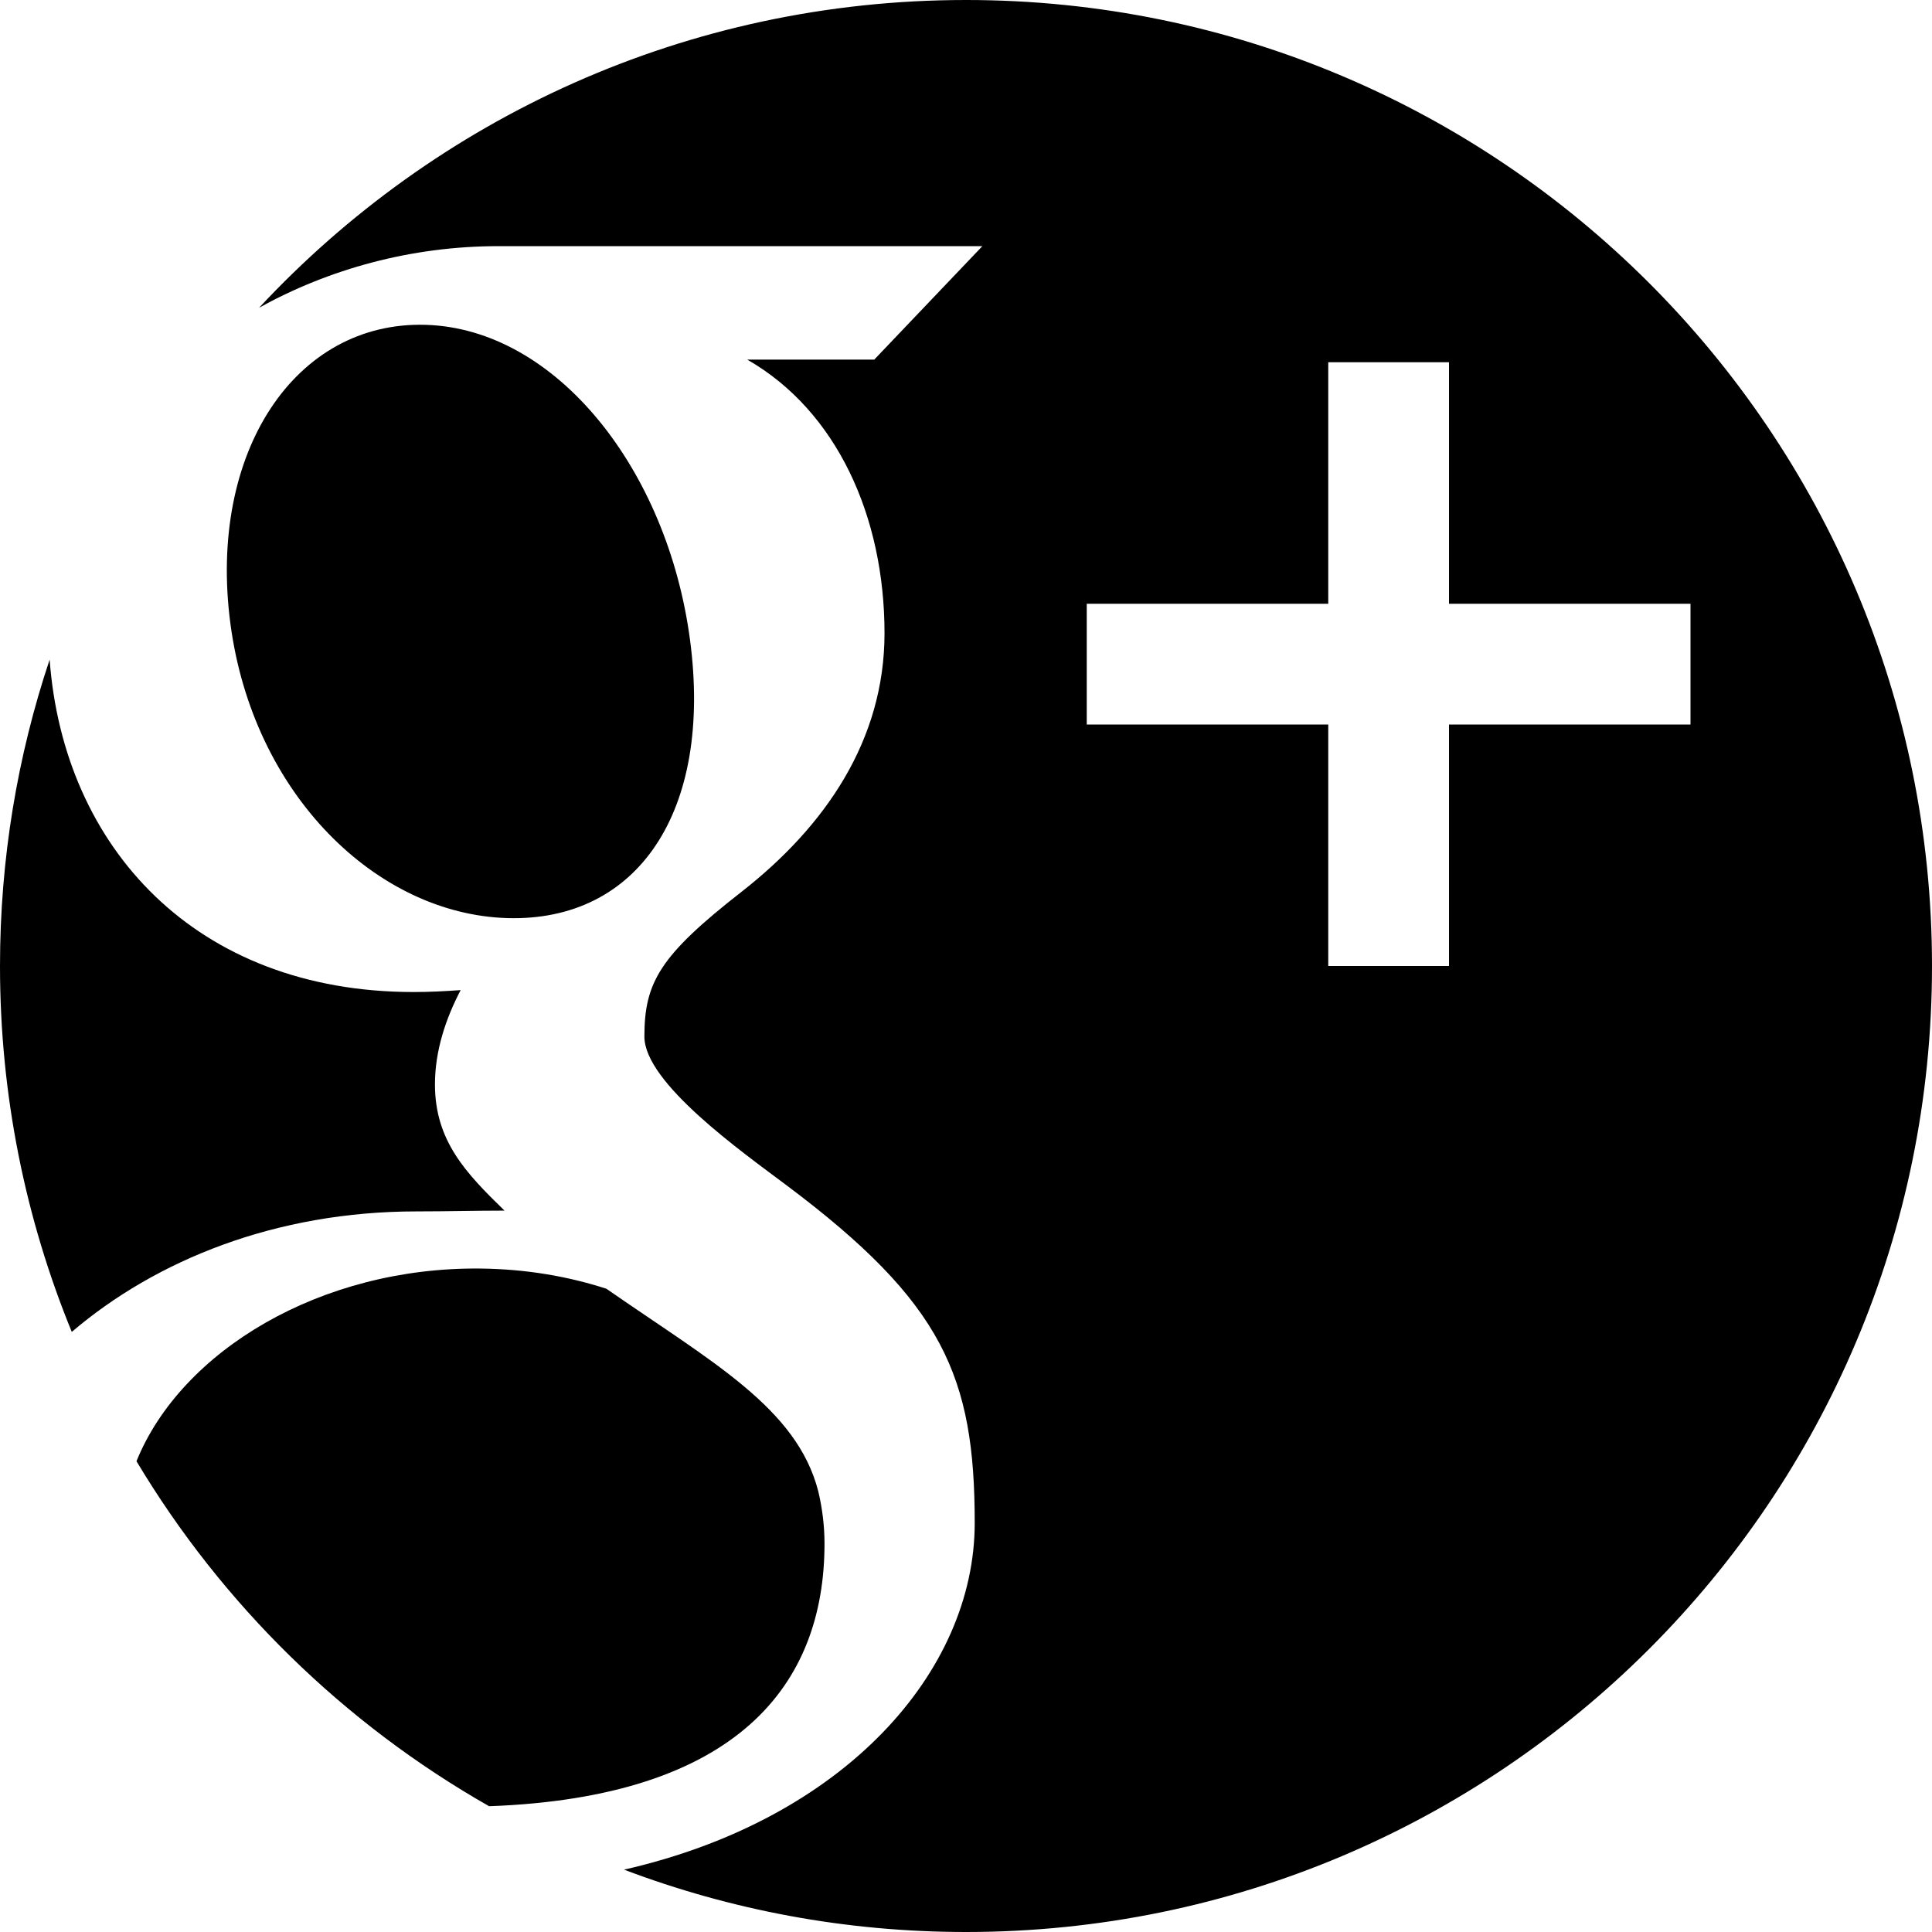
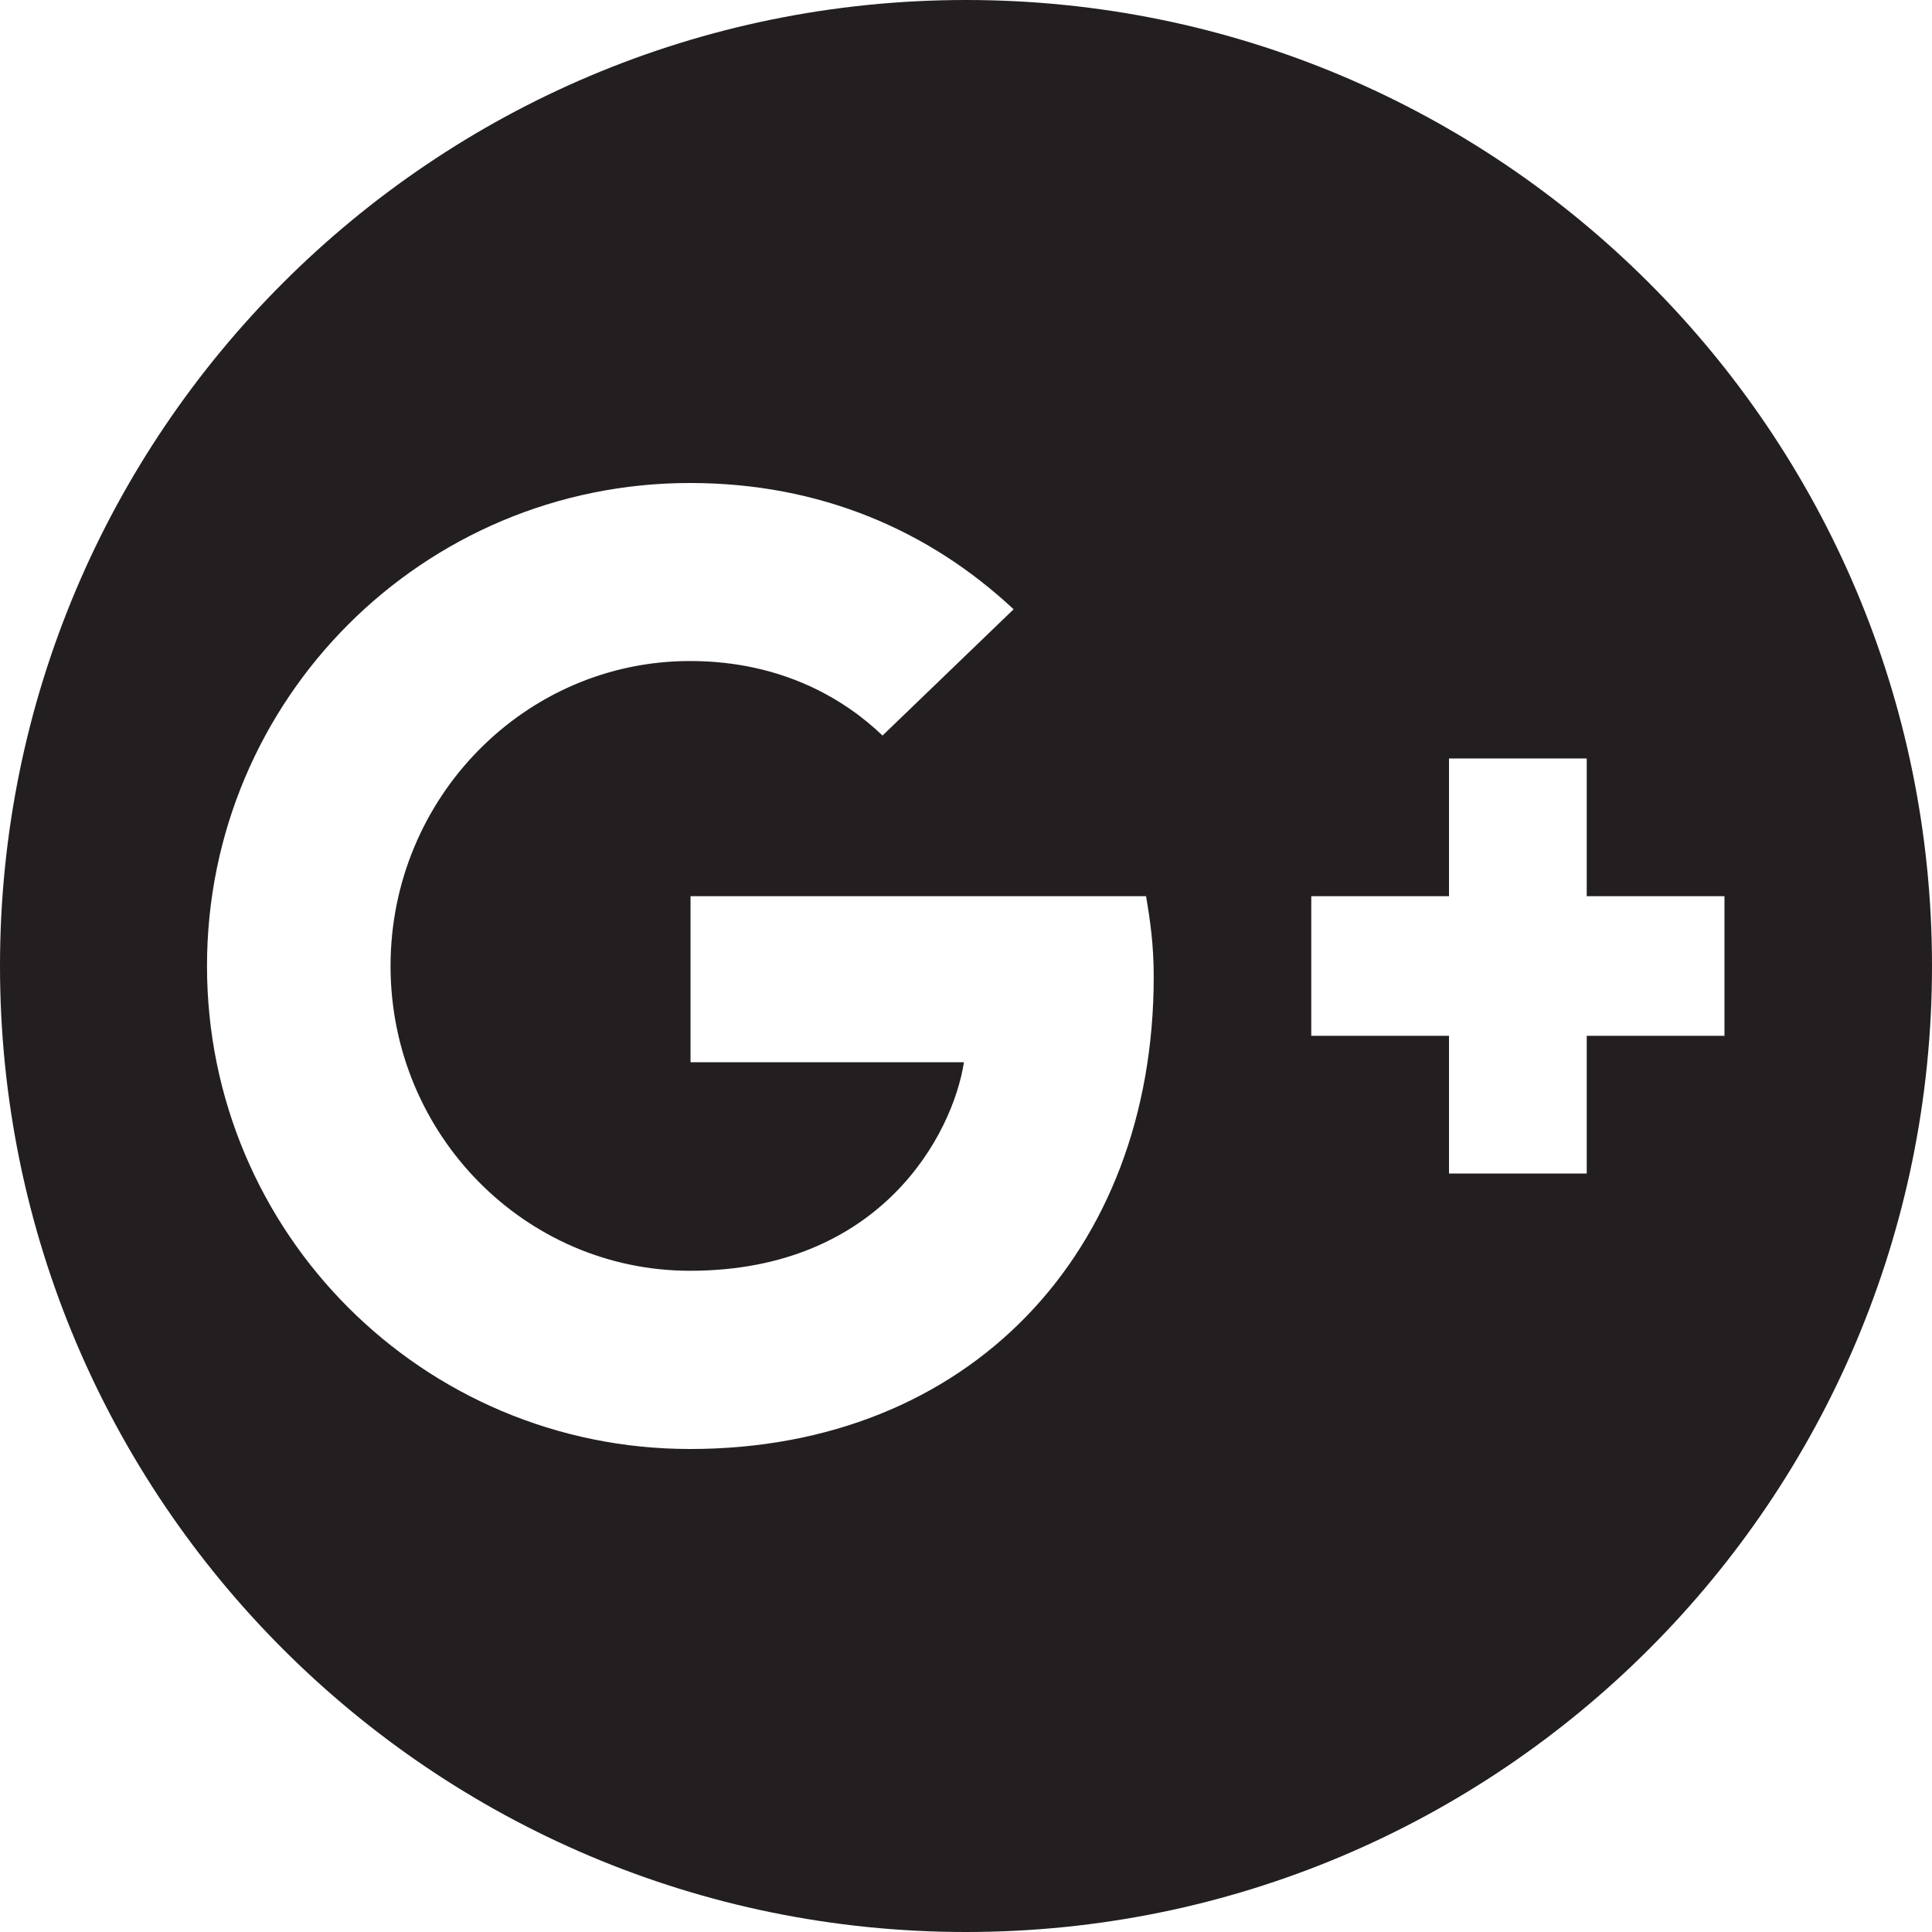
<svg xmlns="http://www.w3.org/2000/svg" width="1024" height="1024" viewBox="0 0 1024 1024">
-   <path d="M437.006 818.162c0 75.068-46.39 134.392-177.758 139.176-76.984-43.786-141.49-106.952-186.908-182.866 23.69-58.496 97.692-103.046 182.316-102.113 24.022.25 46.41 4.112 66.744 10.698 55.907 38.866 101 63.152 112.323 107.448 2.115 8.964 3.283 18.206 3.283 27.656zM512 0C364.06 0 230.804 62.77 137.334 163.098c36.934-20.45 80.538-32.638 126.902-32.638h256.438L463.37 190.6h-67.31c47.496 27.213 72.753 83.248 72.753 145.013 0 56.69-31.416 102.38-75.78 137.058-43.28 33.803-51.492 47.967-51.492 76.735 0 24.542 51.723 61.098 75.5 78.936 82.82 62.113 99.58 101.186 99.58 178.87 0 78.727-68.938 157.105-185.867 183.743C387.1 1012.29 448.178 1024 512 1024c282.77 0 512-229.23 512-512S794.77 0 512 0zm256 384v128h-64V384H576v-64h128V192h64v128h128v64H768zm-402.232-44.528c11.923 90.776-27.846 149.19-96.934 147.134-69.126-2.08-134.806-65.49-146.74-156.24-11.928-90.79 34.418-160.255 103.53-158.197 69.09 2.072 128.22 76.54 140.144 167.302zM220.886 642.068c-74.68 0-138.128 25.768-182.842 63.863C13.542 646.113 0 580.643 0 512c0-56.766 9.256-111.368 26.312-162.396 7.374 99.442 77.352 176.192 192.97 176.192 8.514 0 16.764-.442 24.874-1.02-7.95 15.228-13.622 32.188-13.622 49.98 0 29.97 16.488 47.07 36.868 66.895-15.402 0-30.27.418-46.516.418z" />
+   <path fill="#231F20" d="M512 0C229.23 0 0 229.23 0 512s229.23 512 512 512 512-229.23 512-512S794.77 0 512 0zM365.714 768c-141.535 0-256-114.465-256-256 0-141.536 114.465-256 256-256 69.124 0 126.893 25.214 171.52 66.93l-69.483 66.928c-19.018-18.286-52.302-39.5-102.035-39.5C278.303 350.355 207 422.784 207 512c0 89.248 71.303 161.536 158.714 161.536C467.018 673.536 505.054 601 510.91 563H366v-88h241.43c2.213 13 4.068 25.82 4.068 42.643C611.498 663.928 513.465 768 365.714 768zM841 549v73h-73v-73h-73v-74h73v-73h73v73h73v74h-73z" />
</svg>
